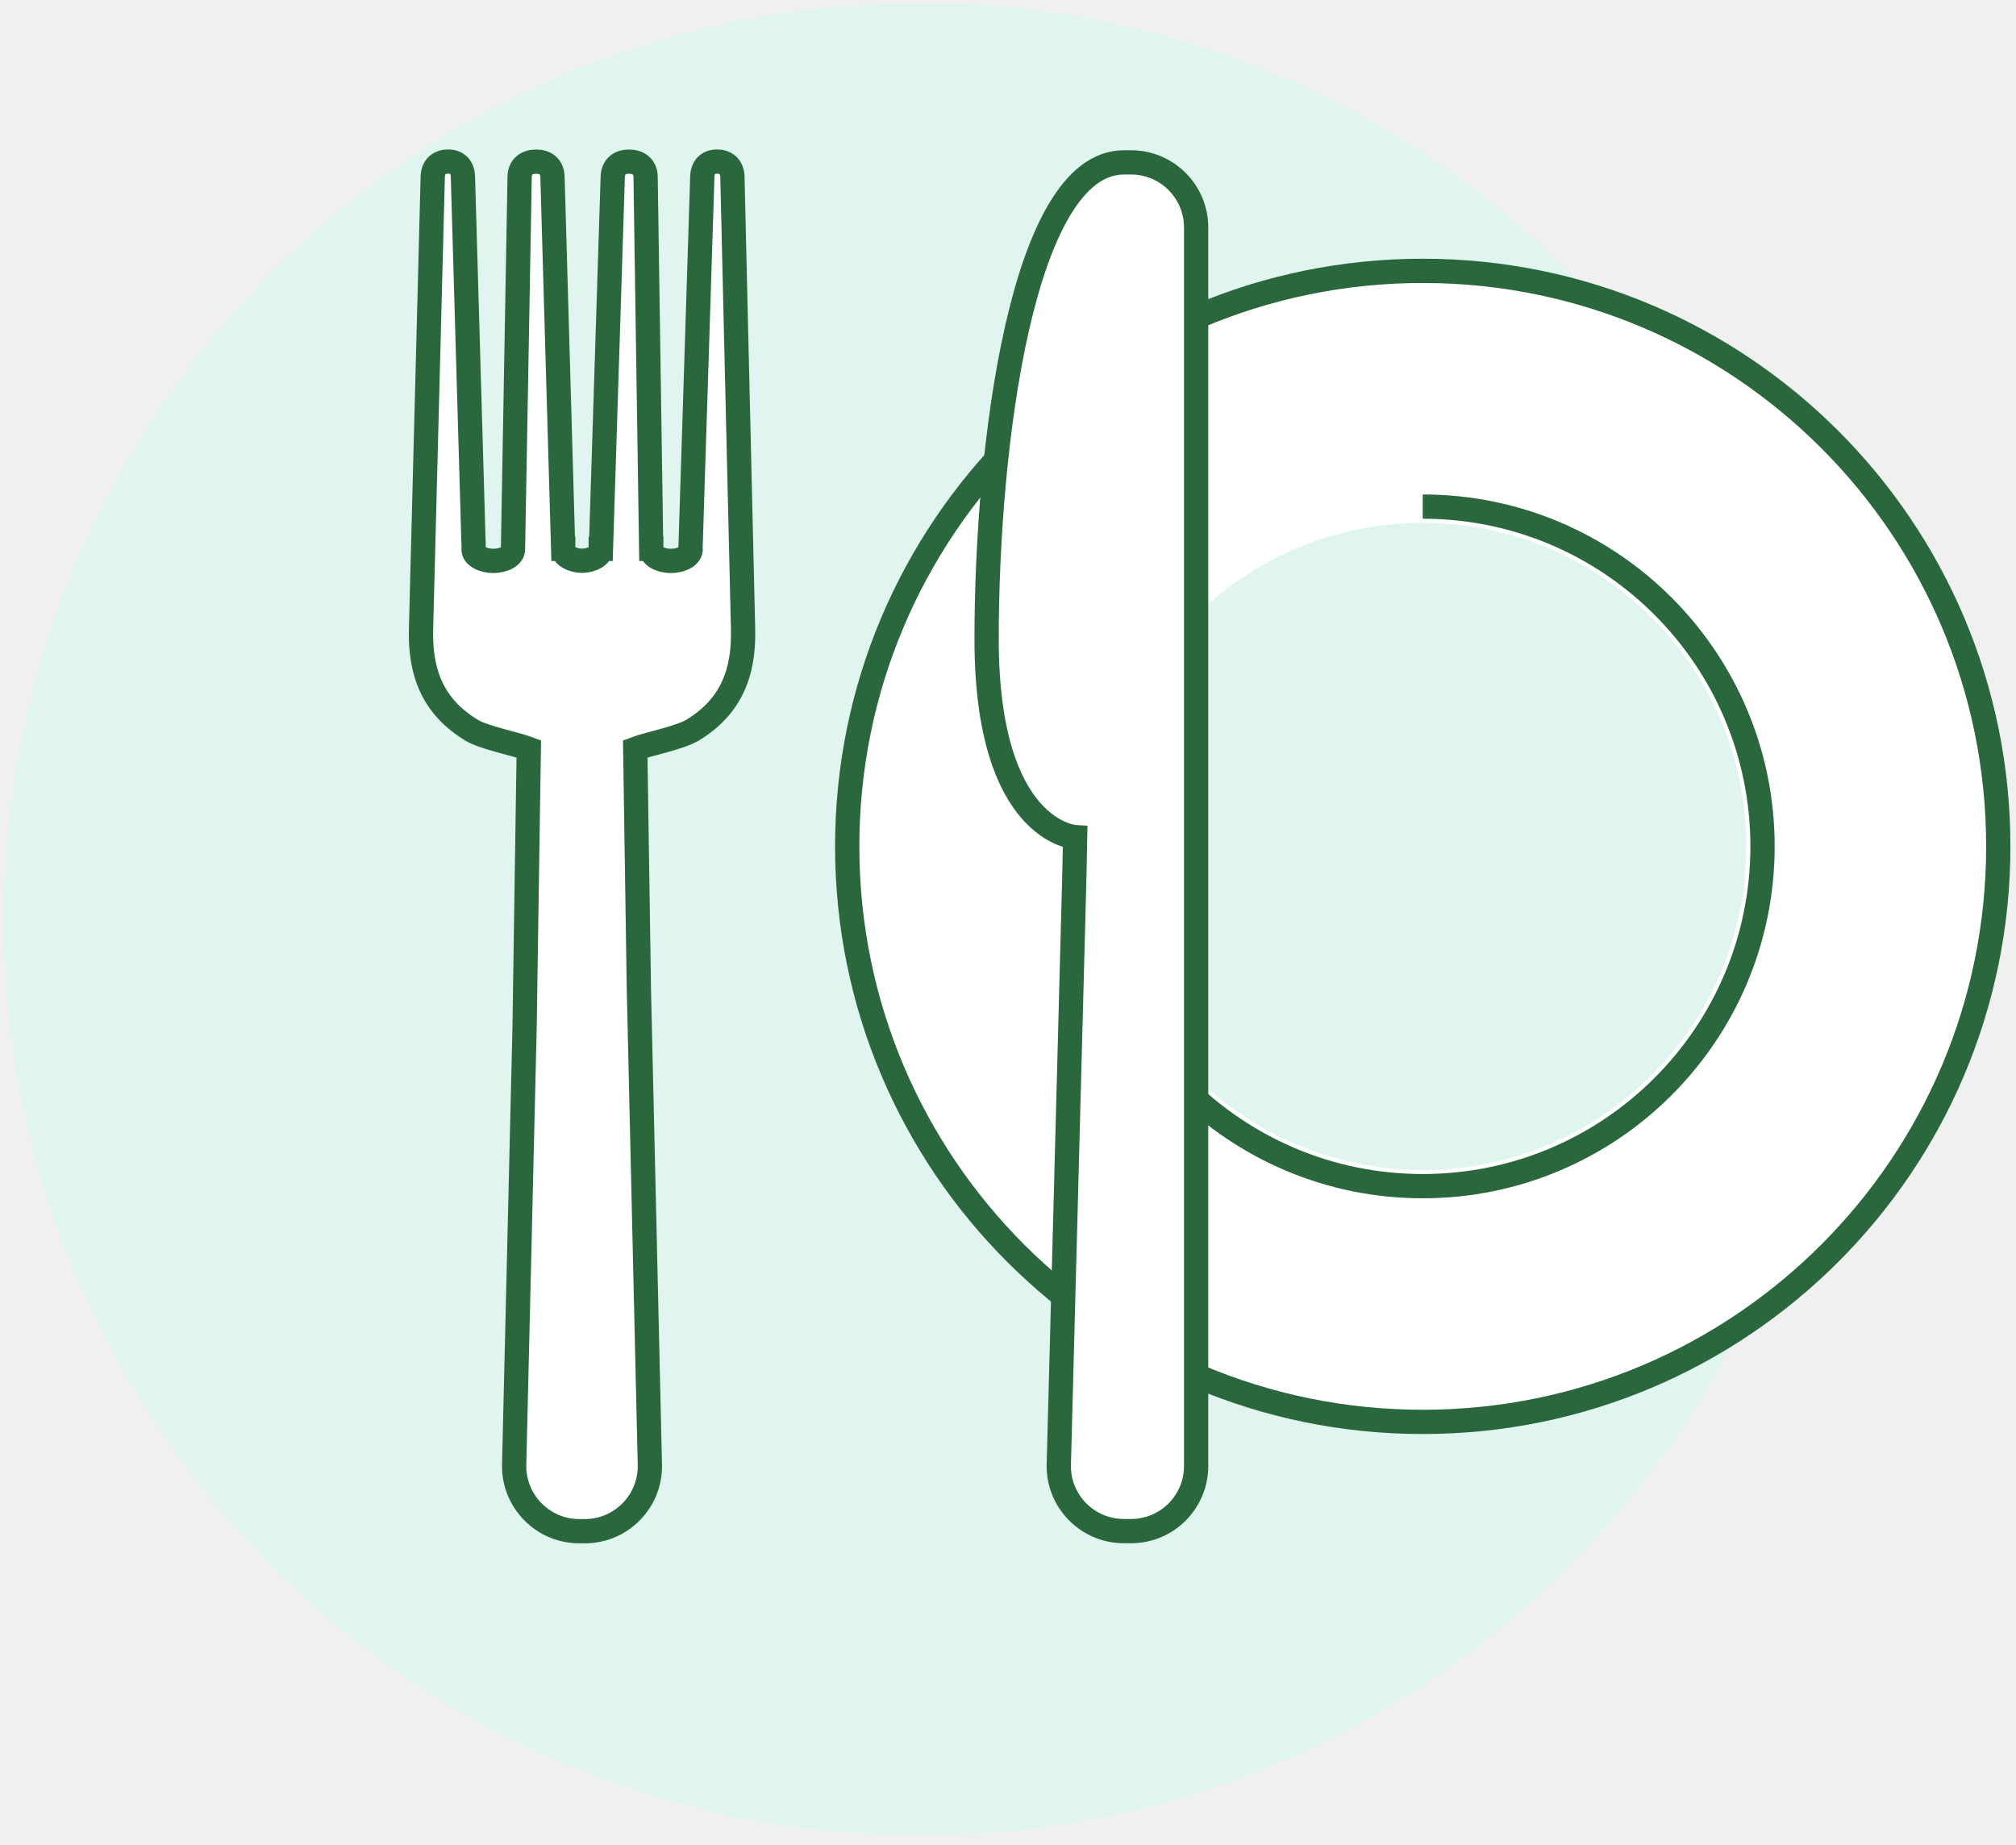
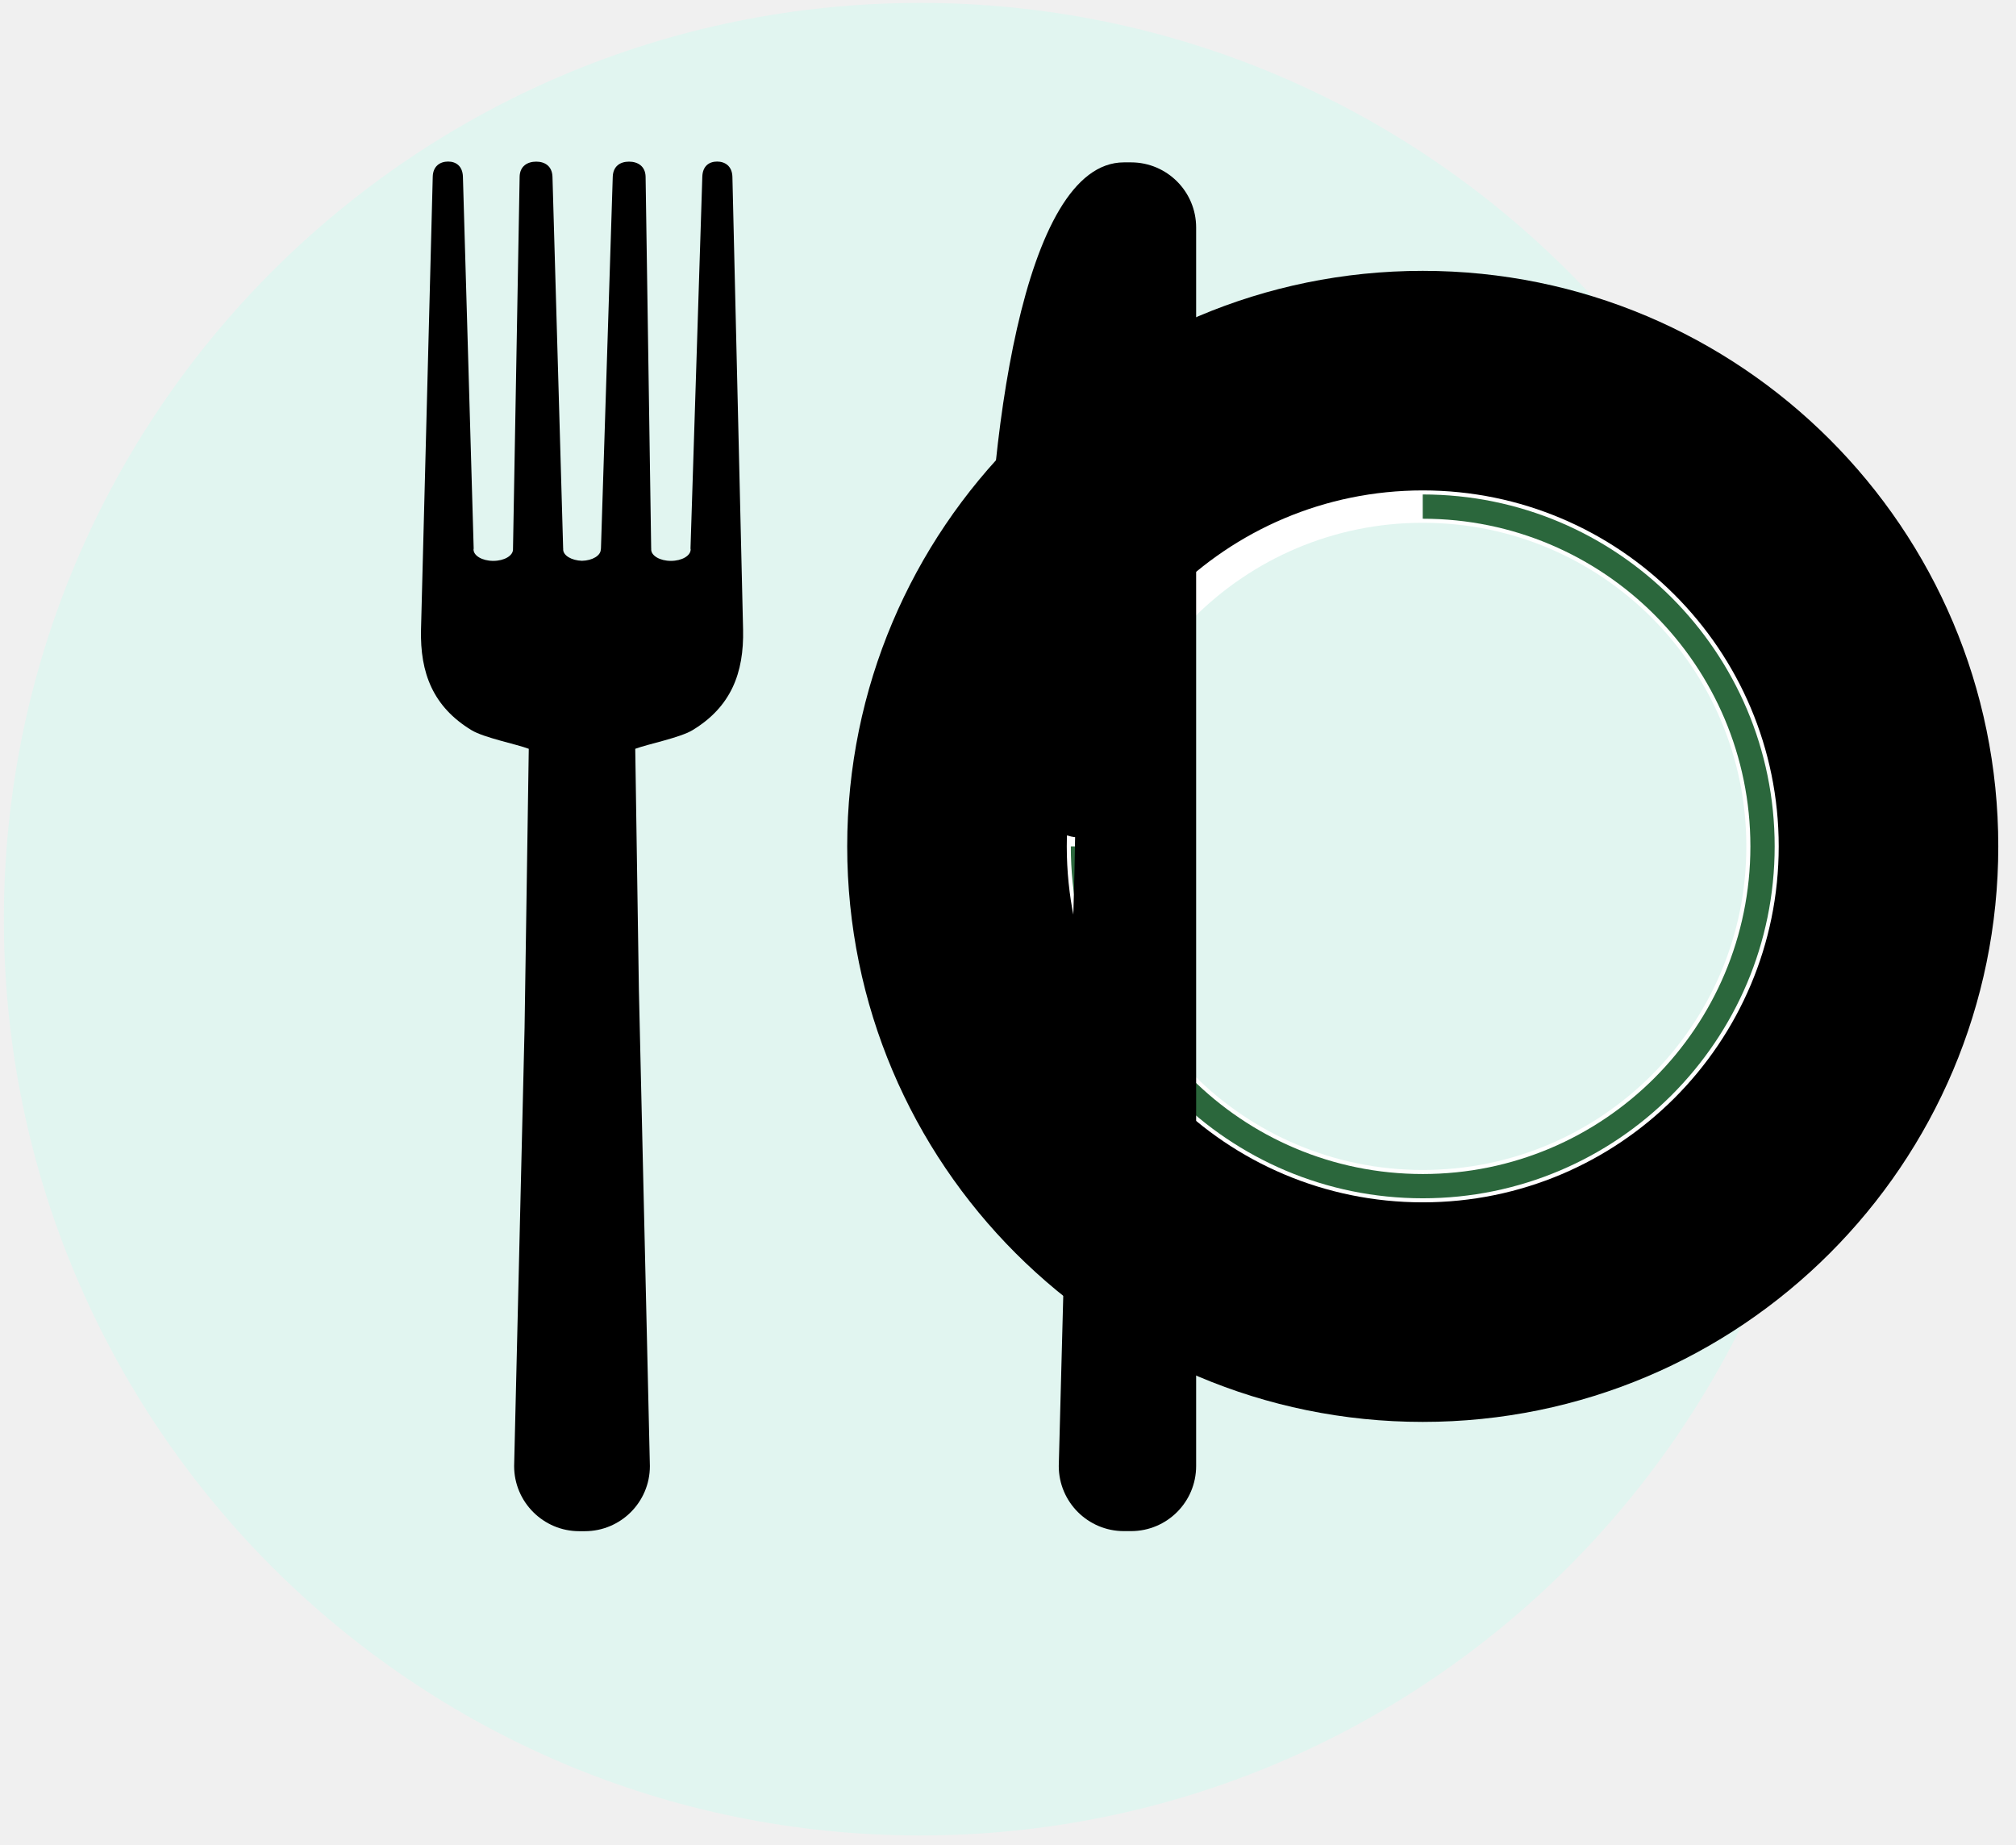
<svg xmlns="http://www.w3.org/2000/svg" id="Layer_19" data-name="Layer 19" viewBox="0 0 249.19 228.05">
  <defs>
    <style>.cls-3{stroke-miterlimit:10;stroke:#2b673c;stroke-width:3px;fill:#fff}</style>
  </defs>
  <circle cx="113.74" cy="113.62" r="113.26" style="fill:#e1f5f0" />
-   <circle class="cls-3" cx="175.86" cy="104.62" r="71.14" />
-   <path class="cls-3" d="M88.65 19.97c-1 0-1.8.55-1.84 1.88l-1.46 45.96s.02.06.02.1c0 .79-1.09 1.42-2.44 1.42s-2.44-.63-2.44-1.42c0-.02.02-.04.02-.06h-.02l-.69-45.99c-.02-1.32-.97-1.88-2.05-1.88s-1.97.55-2.01 1.88l-1.46 45.99h-.02v.06c0 .76-1.03 1.38-2.32 1.41-1.29-.04-2.33-.65-2.33-1.41 0-.02.02-.04.02-.06h-.02l-1.32-45.99c-.04-1.32-.93-1.88-2.01-1.88s-2.03.55-2.05 1.88l-.82 45.99v.06c0 .79-1.09 1.42-2.44 1.42s-2.44-.63-2.44-1.42c0-.04.02-.06.02-.1l-1.33-45.96c-.04-1.32-.85-1.88-1.83-1.88s-1.87.55-1.9 1.88l-1.45 55.97c-.13 5.38 1.5 9.56 6.25 12.44 1.56.94 5.55 1.72 7.07 2.3l-.52 34.51-1.29 54.15c0 4.44 3.61 8.05 8.05 8.05h.68c4.45 0 8.05-3.6 8.05-8.05l-1.36-58.9-.45-29.76c1.53-.58 5.51-1.36 7.07-2.3 4.76-2.88 6.38-7.06 6.26-12.44l-1.32-55.97c-.04-1.32-.91-1.88-1.9-1.88Z" />
+   <circle className="cls-3" cx="175.86" cy="104.62" r="71.14" />
+   <path className="cls-3" d="M88.65 19.97c-1 0-1.8.55-1.84 1.88l-1.46 45.96s.02.06.02.1c0 .79-1.09 1.42-2.44 1.42s-2.44-.63-2.44-1.42c0-.02.02-.04.02-.06h-.02l-.69-45.99c-.02-1.32-.97-1.88-2.05-1.88s-1.97.55-2.01 1.88l-1.46 45.99h-.02v.06c0 .76-1.03 1.38-2.32 1.41-1.29-.04-2.33-.65-2.33-1.41 0-.02.02-.04.02-.06h-.02l-1.32-45.99c-.04-1.32-.93-1.88-2.01-1.88s-2.03.55-2.05 1.88l-.82 45.99v.06c0 .79-1.09 1.42-2.44 1.42s-2.44-.63-2.44-1.42c0-.04.02-.06.02-.1l-1.33-45.96c-.04-1.32-.85-1.88-1.83-1.88s-1.87.55-1.9 1.88l-1.45 55.97c-.13 5.38 1.5 9.56 6.25 12.44 1.56.94 5.55 1.72 7.07 2.3l-.52 34.51-1.29 54.15c0 4.44 3.61 8.05 8.05 8.05h.68c4.45 0 8.05-3.6 8.05-8.05l-1.36-58.9-.45-29.76c1.53-.58 5.51-1.36 7.07-2.3 4.76-2.88 6.38-7.06 6.26-12.44l-1.32-55.97c-.04-1.32-.91-1.88-1.9-1.88Z" />
  <circle cx="175.86" cy="104.62" r="42" style="stroke:#fff;stroke-width:4px;fill:#e1f5f0;stroke-miterlimit:10" />
  <path d="M133.86 104.62c0 23.2 18.81 42 42 42s42-18.81 42-42-18.81-42-42-42" style="stroke:#2b673c;stroke-width:3px;stroke-miterlimit:10;fill:none" />
-   <path class="cls-3" d="M139.81 20.07h-.88c-12.62 0-16.98 35.09-16.98 58.94s10.94 24.47 10.94 24.47l-.08 4.25-1.94 73.48c0 4.44 3.6 8.05 8.05 8.05h.88c4.45 0 8.05-3.6 8.05-8.05V28.12c0-4.44-3.6-8.05-8.05-8.05Z" />
+   <path className="cls-3" d="M139.81 20.07h-.88c-12.62 0-16.98 35.09-16.98 58.94s10.94 24.47 10.94 24.47l-.08 4.25-1.94 73.48c0 4.44 3.6 8.05 8.05 8.05h.88c4.45 0 8.05-3.6 8.05-8.05V28.12c0-4.44-3.6-8.05-8.05-8.05Z" />
</svg>
